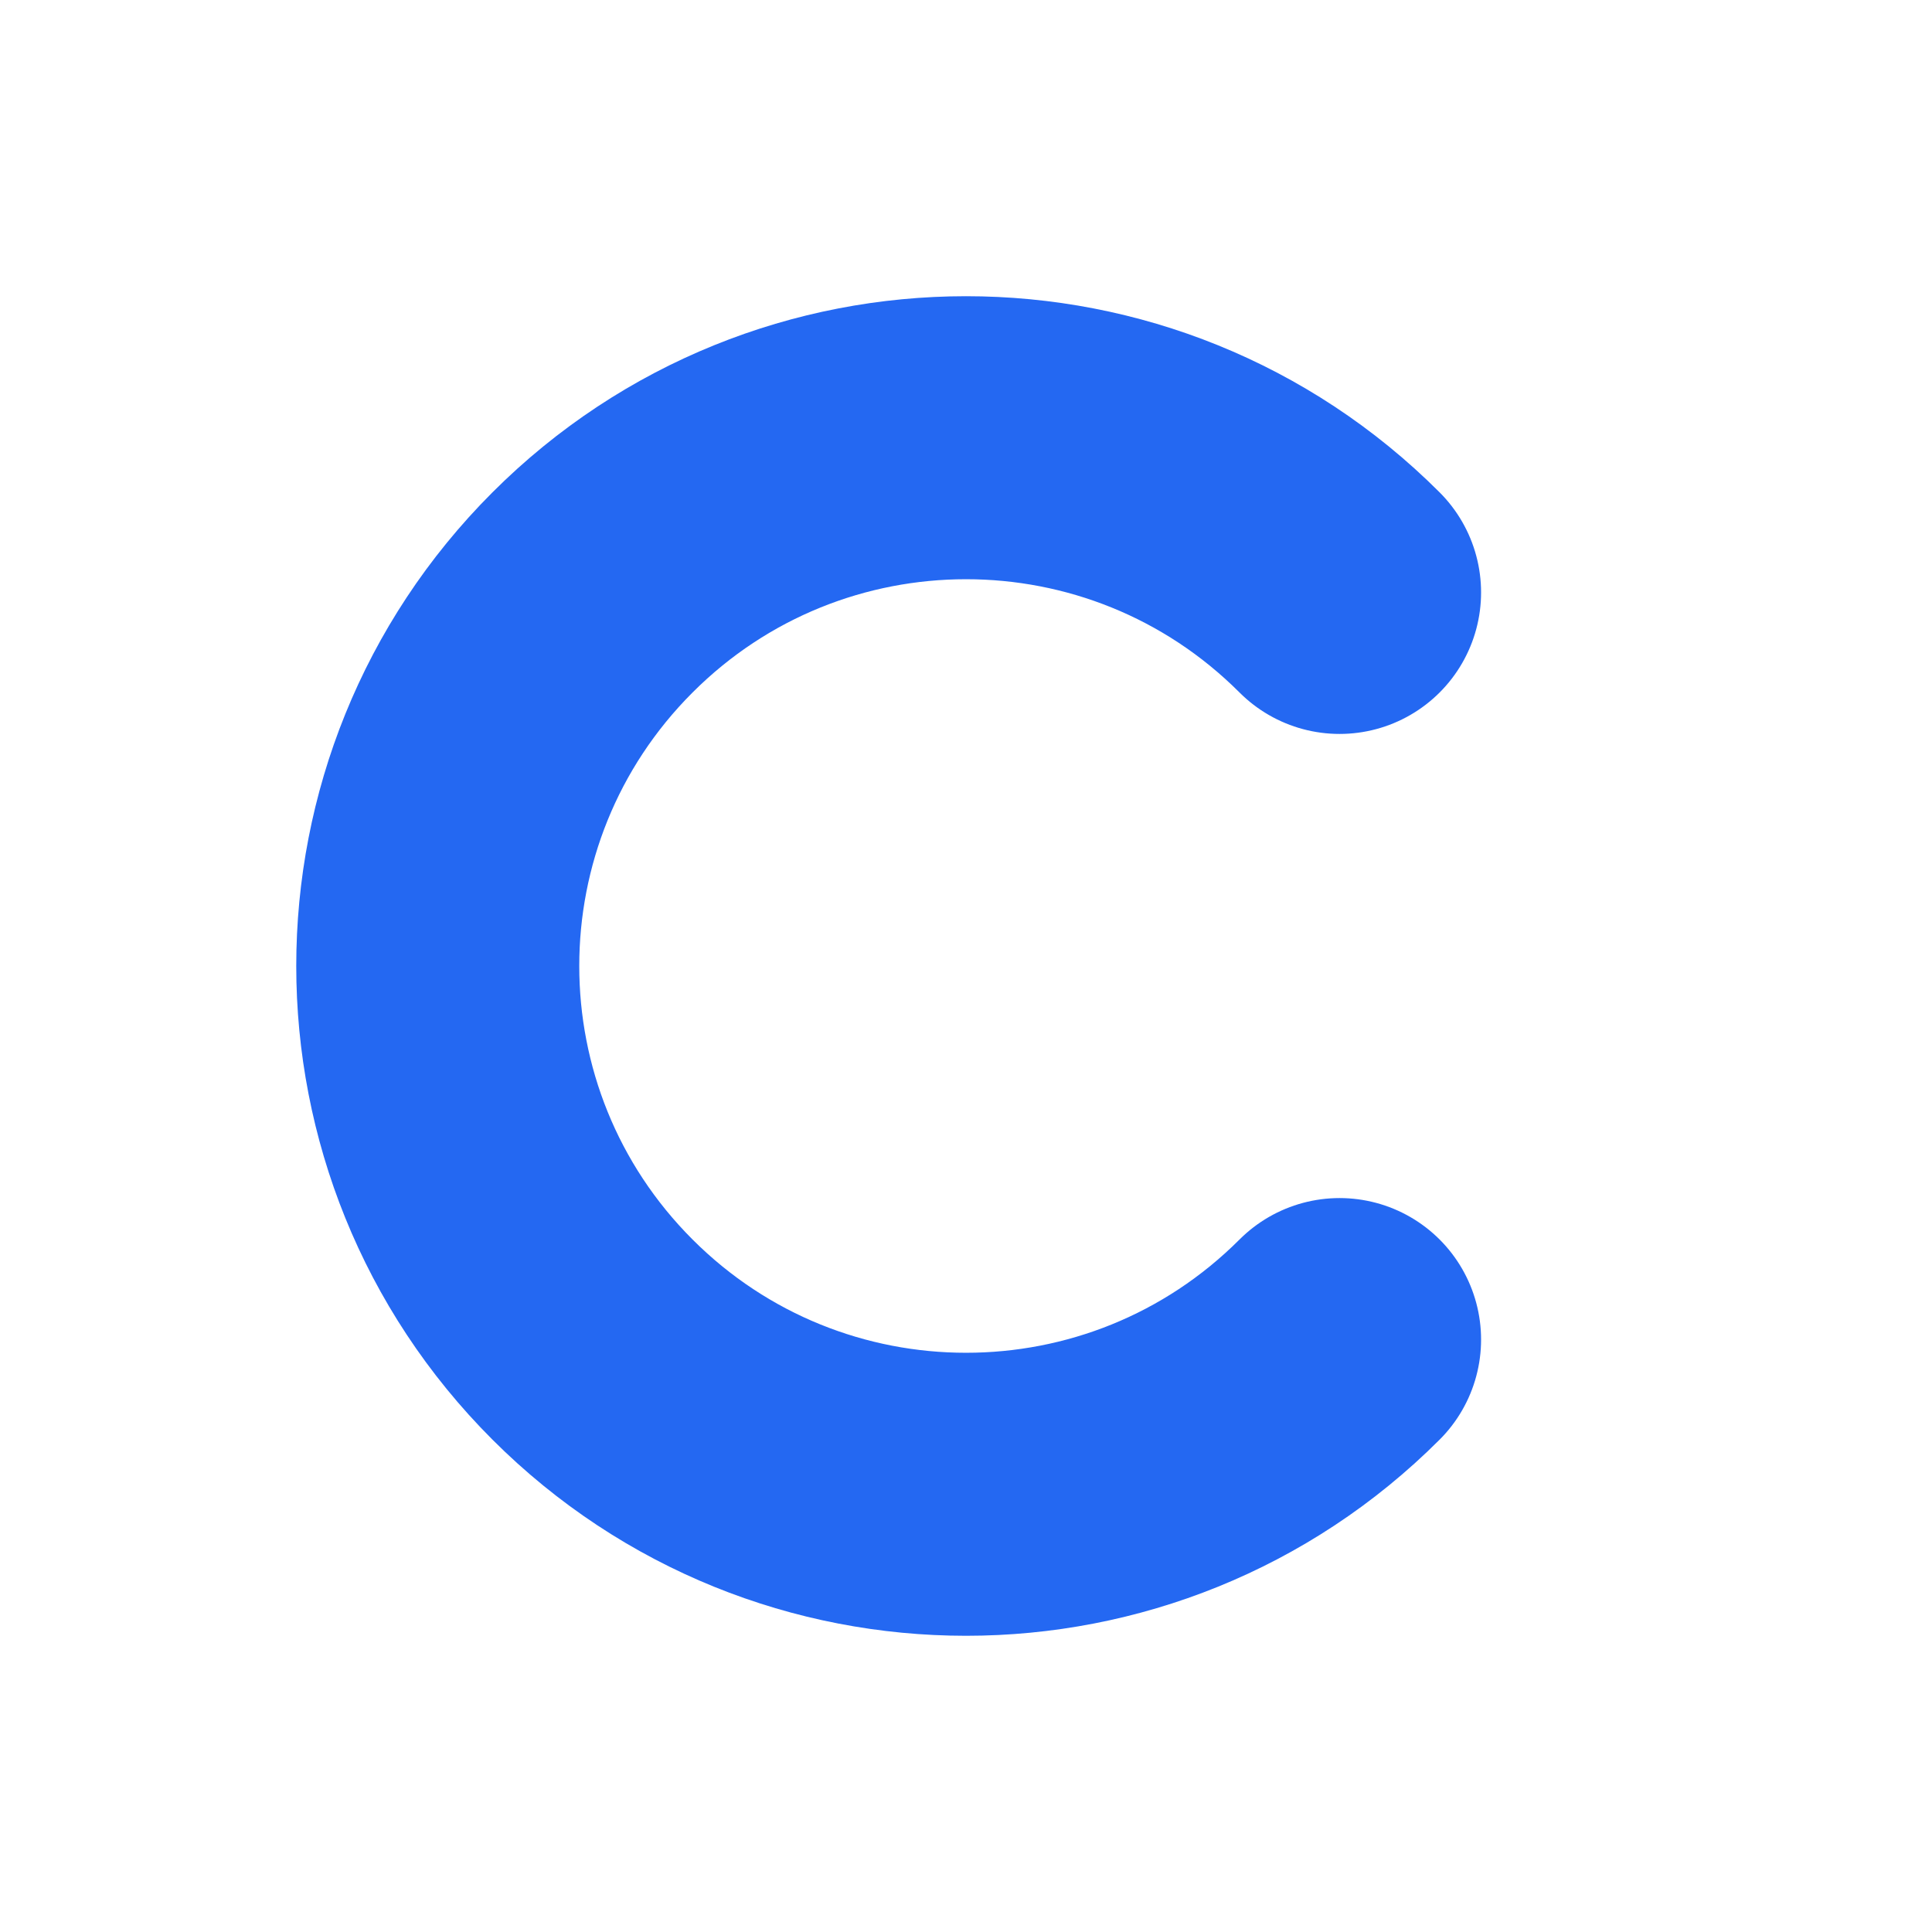
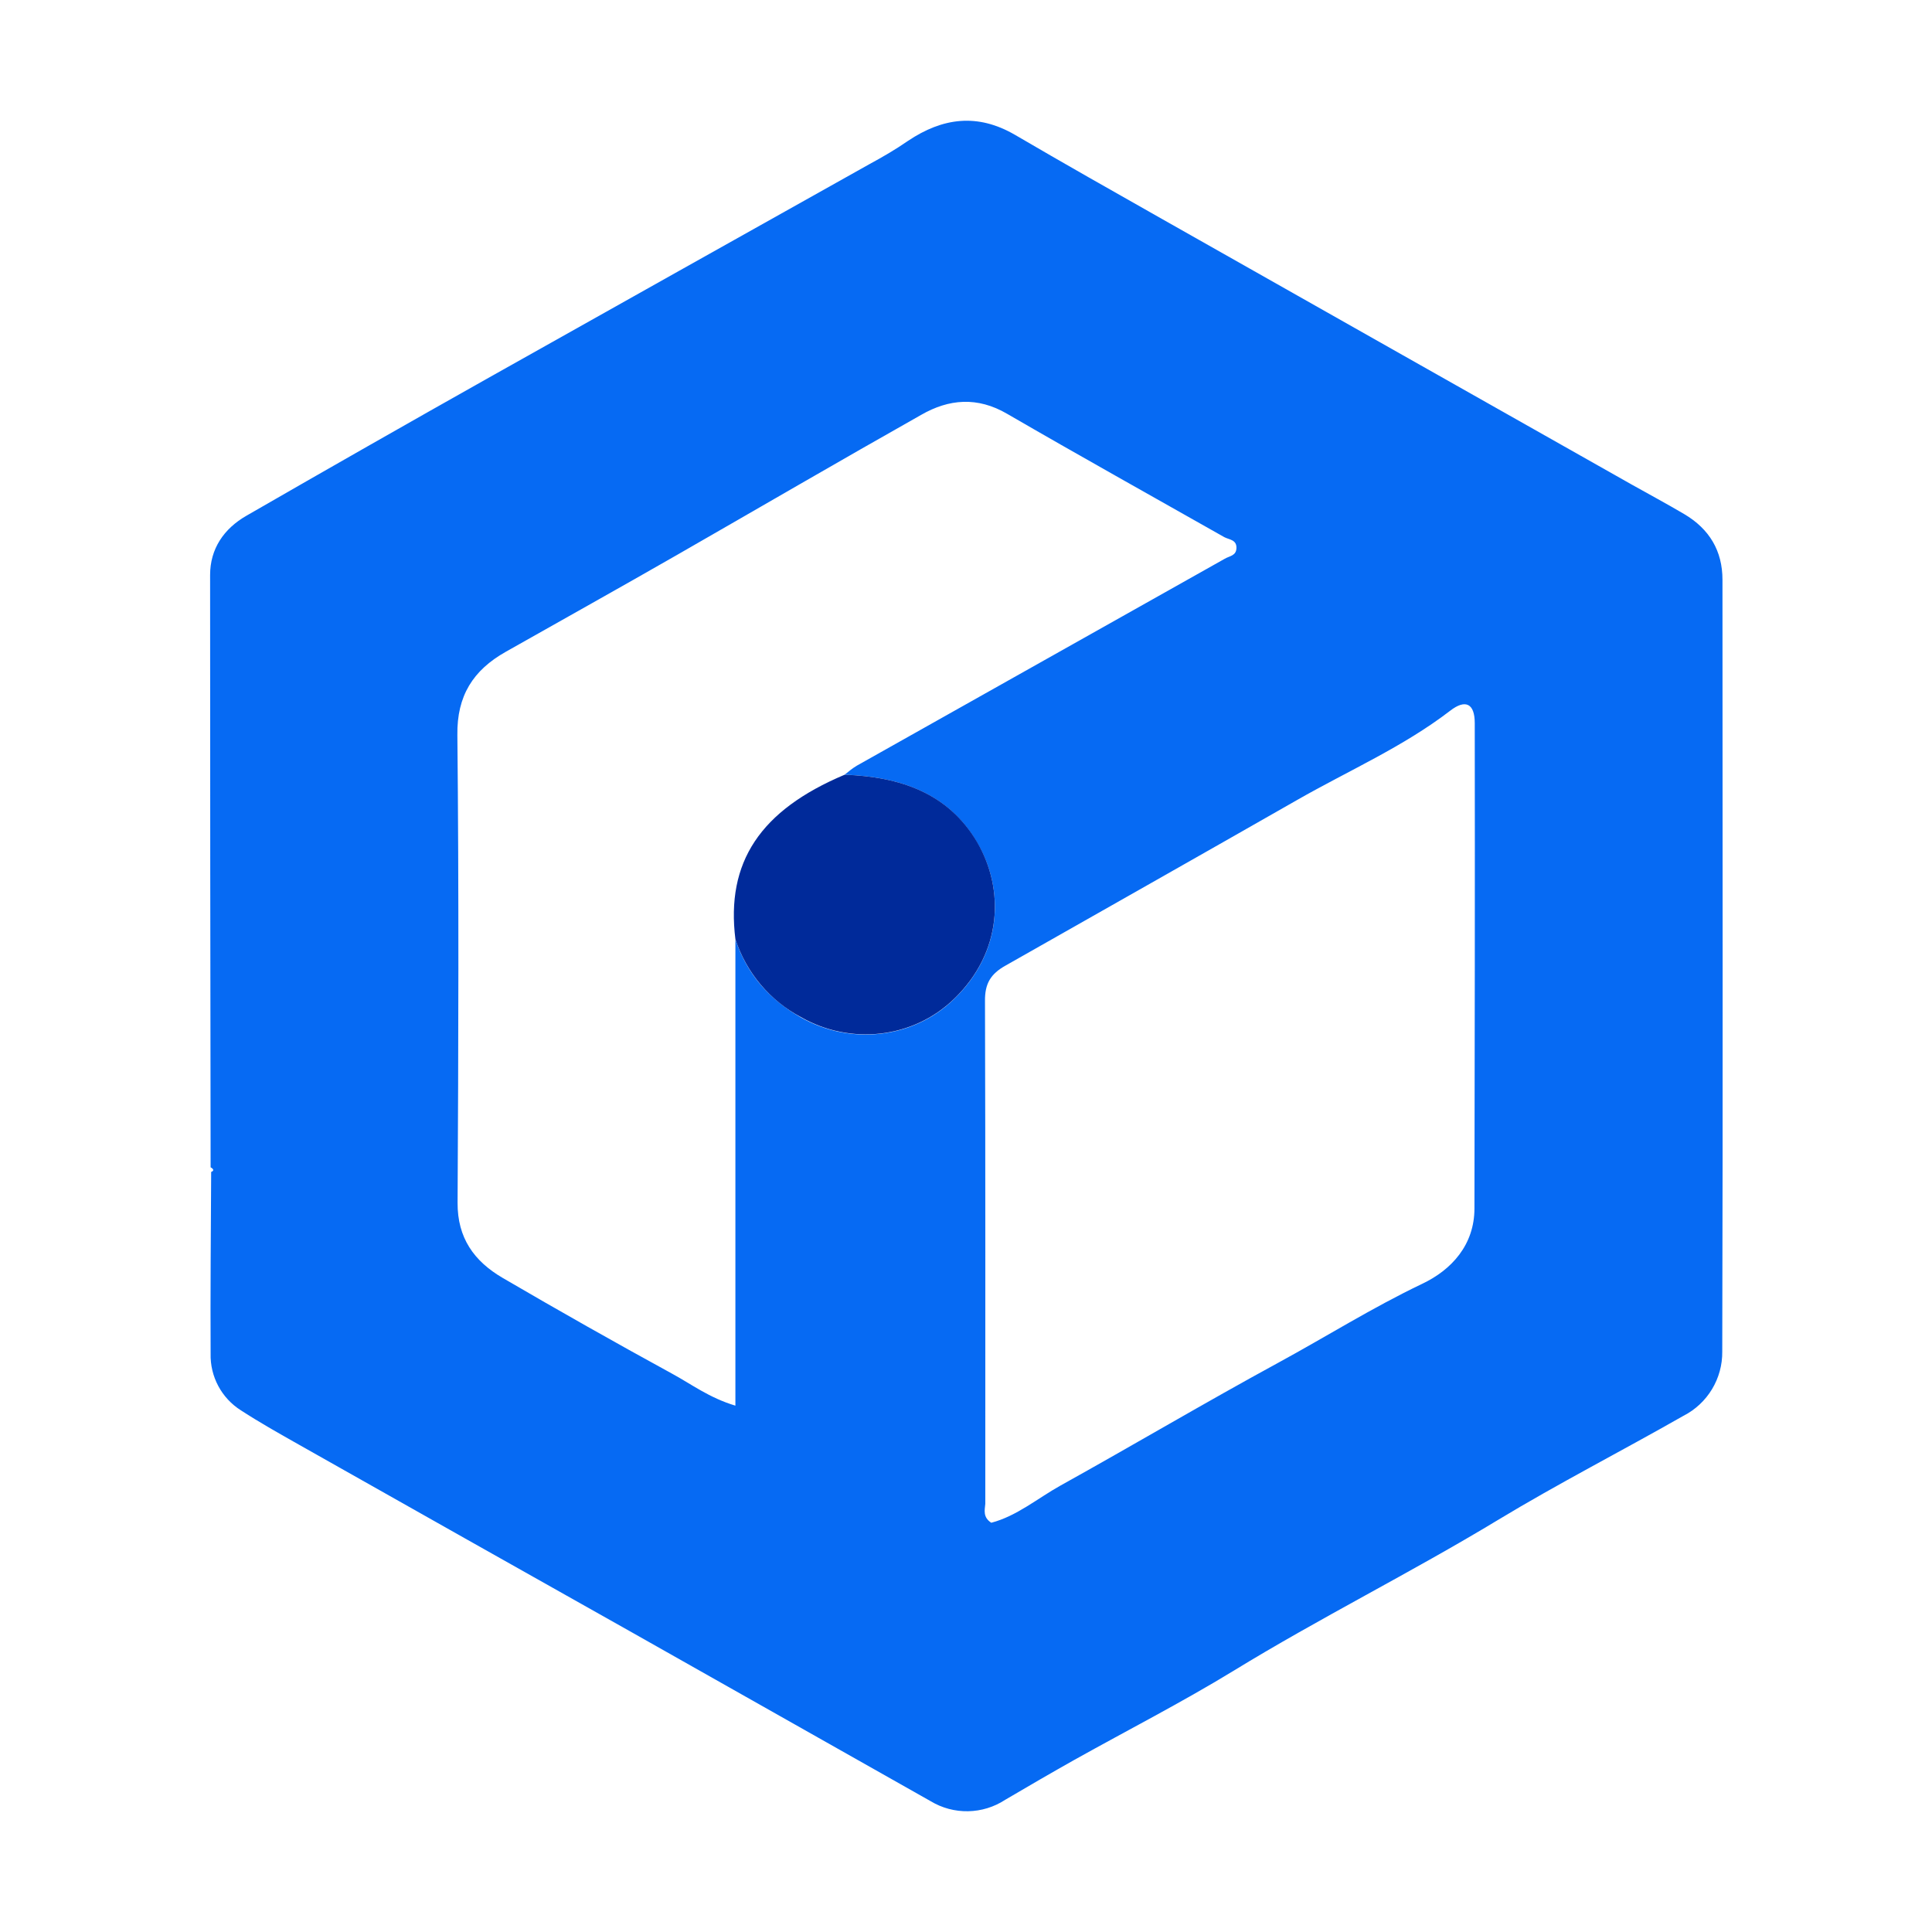
<svg xmlns="http://www.w3.org/2000/svg" viewBox="0 0 1024 1024" focusable="false">
-   <path fill="none" stroke="#2468F2" stroke-width="150" stroke-linecap="round" d="M710 314 A 280 280 0 1 0 710 710" />
+   <path d="M111.632 618.72c-0.16-104.672-0.272-209.344-0.272-314 0-13.76 7.232-24.496 19.312-31.408a14549.856 14549.856 0 0 1 128.944-73.44c67.04-37.728 134.176-75.264 201.36-112.96 6.976-3.776 13.76-7.728 20.272-12.24 18.368-12.304 36.8-14.752 56.672-3.232 25.776 15.088 51.776 29.792 77.728 44.48 82.944 46.992 166.128 93.92 249.12 140.864 9.312 5.232 18.768 10.304 27.904 15.696 13.36 7.904 20.272 19.488 20.272 34.8 0 136.4 0.272 272.688-0.112 409.024a37.76 37.76 0 0 1-20.608 34.128c-32.736 18.656-66.416 35.904-98.544 55.344-46.032 27.84-94.192 51.776-140.128 79.936-27.392 16.704-56.112 31.408-84 46.992-12.368 6.96-24.56 14.032-36.752 21.216a37.136 37.136 0 0 1-39.584 0.72l-159.616-90.192c-58.336-32.848-116.64-65.632-174.8-98.544-10.528-5.952-20.944-11.792-31.072-18.368a34.512 34.512 0 0 1-16.096-30.112c-0.16-32.08 0.112-64.192 0.288-96.272 1.504-0.544 1.504-1.488-0.288-2.448zM447.68 410.592c2.064-1.68 4.16-3.392 6.4-4.736 64.992-36.592 130-73.152 195.024-109.68 2.608-1.552 6.128-1.552 6.24-5.728 0.112-4.448-3.904-4.4-6.4-5.728-38.304-21.712-76.896-43.2-115.088-65.36-15.808-9.248-30.944-7.92-45.648 0.544-43.312 24.448-86.176 49.44-129.376 74.224-30.08 17.248-60.528 34.24-90.752 51.328-17.376 9.792-25.952 23.376-25.664 44.096 0.832 82.608 0.56 165.28 0.112 247.904-0.112 18.656 8.736 31.008 23.888 39.856a3629.92 3629.92 0 0 0 89.632 50.672c10.288 5.568 19.872 12.912 33.728 17.04v-247.04c6.128 18.112 17.536 31.408 34.576 41.216 26.224 14.912 59.568 11.52 81.344-9.696 25.44-24.544 27.04-58 12.08-83.168-15.424-26.24-41.088-34.624-70.096-35.744z m77.712 396.496c13.472-3.504 24.496-12.912 36.688-19.712 38.592-21.44 76.608-43.968 115.472-65.12 25.392-13.824 49.824-29.184 76.048-41.712 15.808-7.456 27.888-20.768 27.888-40.08 0.16-85.744 0.288-171.424 0.16-257.216 0-10.288-4.832-12.912-13.072-6.512-24.944 19.152-54 31.792-81.168 47.328-51.392 29.344-102.88 58.448-154.384 87.68-8.016 4.464-11.072 9.632-10.96 18.88 0.272 88.736 0.16 177.648 0.16 266.448-0.272 3.232-1.392 7.072 3.168 10.016z" fill="#066AF3">
+   </path>
+   <path d="M389.792 497.904c-5.12-40.912 13.088-68.416 57.904-87.296 29.168 1.12 54.672 9.52 70.144 35.632 14.8 25.28 13.312 58.56-12.144 83.168-21.92 21.216-55.104 24.608-81.28 9.632a72.208 72.208 0 0 1-34.624-41.184v0.048z" fill="#002A9A">
+   </path>
</svg>
